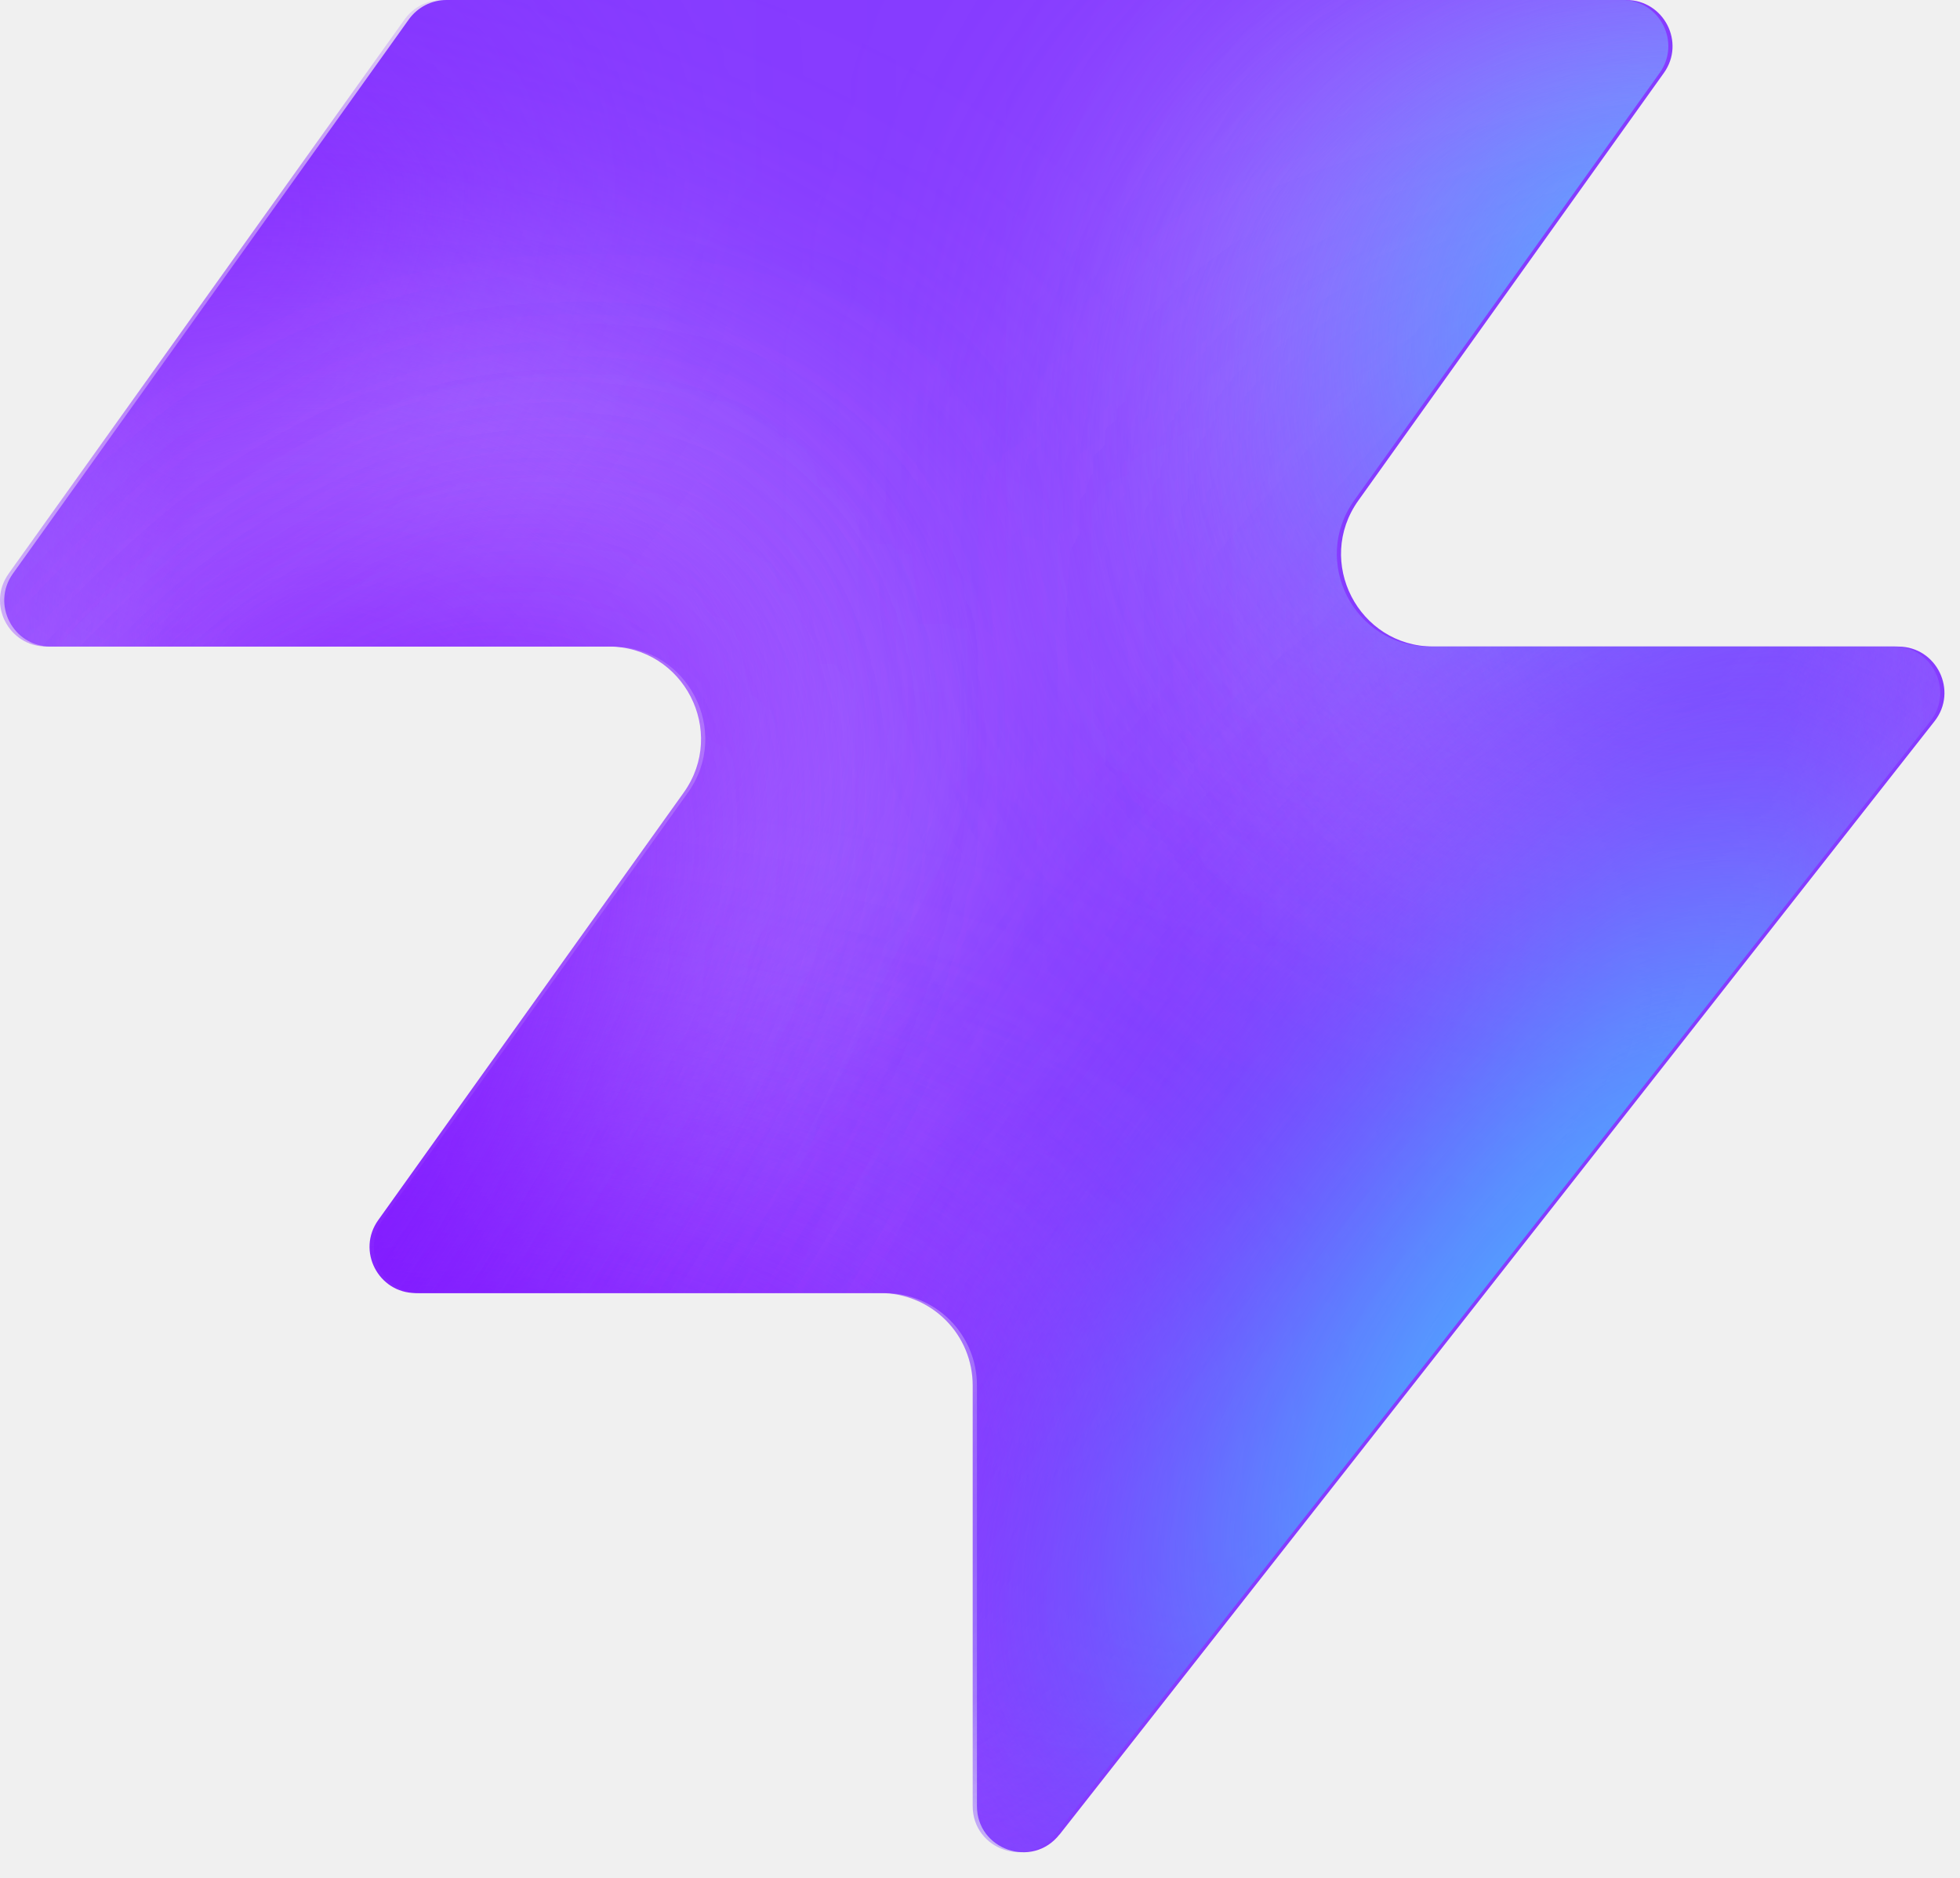
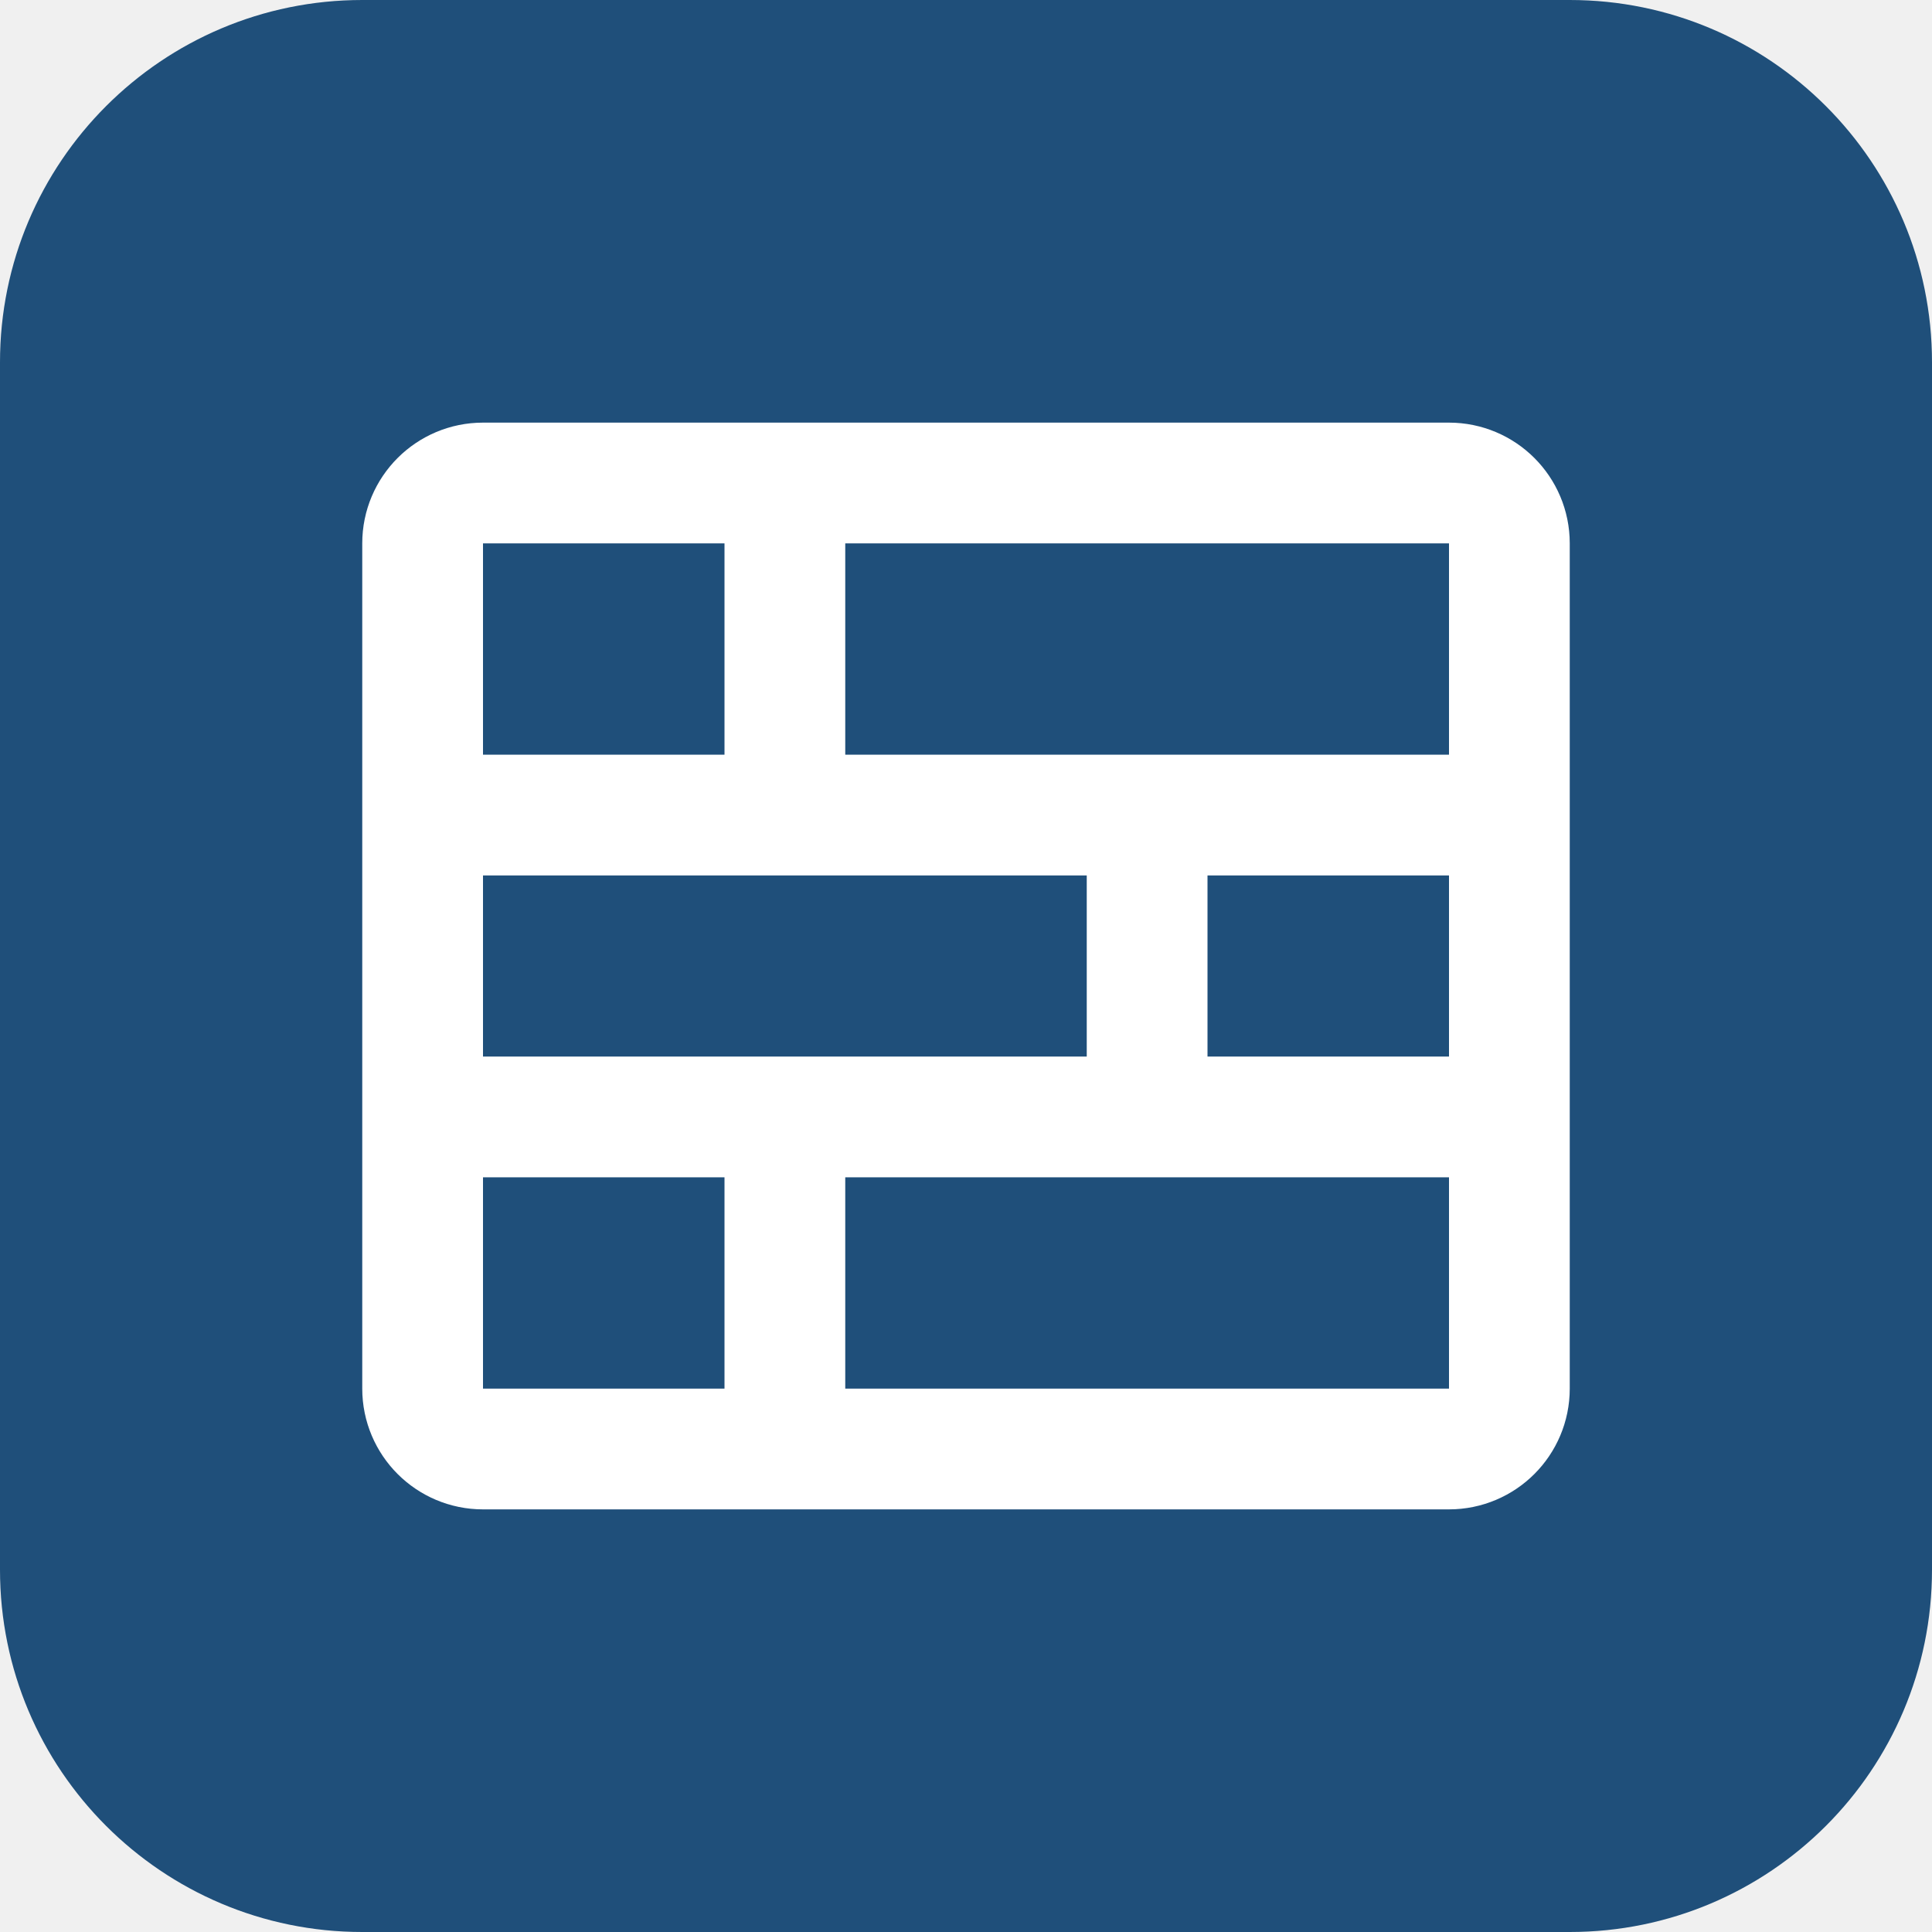
- <svg xmlns="http://www.w3.org/2000/svg" width="48" height="46" fill="none" viewBox="0 0 48 46">
-   <path fill="#863bff" d="M25.946 44.938c-.664.845-2.021.375-2.021-.698V33.937a2.26 2.26 0 0 0-2.262-2.262H10.287c-.92 0-1.456-1.04-.92-1.788l7.48-10.471c1.07-1.497 0-3.578-1.842-3.578H1.237c-.92 0-1.456-1.04-.92-1.788L10.013.474c.214-.297.556-.474.92-.474h28.894c.92 0 1.456 1.04.92 1.788l-7.48 10.471c-1.07 1.498 0 3.579 1.842 3.579h11.377c.943 0 1.473 1.088.89 1.83L25.947 44.94z" style="fill:#863bff;fill:color(display-p3 .525 .23 1);fill-opacity:1" />
-   <mask id="a" width="48" height="46" x="0" y="0" maskUnits="userSpaceOnUse" style="mask-type:alpha">
-     <path fill="#000" d="M25.842 44.938c-.664.844-2.021.375-2.021-.698V33.937a2.26 2.26 0 0 0-2.262-2.262H10.183c-.92 0-1.456-1.04-.92-1.788l7.48-10.471c1.07-1.498 0-3.579-1.842-3.579H1.133c-.92 0-1.456-1.04-.92-1.787L9.91.473c.214-.297.556-.474.92-.474h28.894c.92 0 1.456 1.04.92 1.788l-7.48 10.471c-1.07 1.498 0 3.578 1.842 3.578h11.377c.943 0 1.473 1.088.89 1.832L25.843 44.94z" style="fill:#000;fill-opacity:1" />
-   </mask>
-   <g mask="url(#a)">
-     <g filter="url(#b)">
-       <ellipse cx="5.508" cy="14.704" fill="#ede6ff" rx="5.508" ry="14.704" style="fill:#ede6ff;fill:color(display-p3 .927 .903 1);fill-opacity:1" transform="matrix(.00324 1 1 -.00324 -4.47 31.516)" />
-     </g>
-     <g filter="url(#c)">
-       <ellipse cx="10.399" cy="29.851" fill="#ede6ff" rx="10.399" ry="29.851" style="fill:#ede6ff;fill:color(display-p3 .927 .903 1);fill-opacity:1" transform="matrix(.00324 1 1 -.00324 -39.328 7.883)" />
-     </g>
-     <g filter="url(#d)">
-       <ellipse cx="5.508" cy="30.487" fill="#7e14ff" rx="5.508" ry="30.487" style="fill:#7e14ff;fill:color(display-p3 .492 .077 1);fill-opacity:1" transform="rotate(89.814 -25.913 -14.639)scale(1 -1)" />
-     </g>
-     <g filter="url(#e)">
-       <ellipse cx="5.508" cy="30.599" fill="#7e14ff" rx="5.508" ry="30.599" style="fill:#7e14ff;fill:color(display-p3 .492 .077 1);fill-opacity:1" transform="rotate(89.814 -32.644 -3.334)scale(1 -1)" />
-     </g>
-     <g filter="url(#f)">
-       <ellipse cx="5.508" cy="30.599" fill="#7e14ff" rx="5.508" ry="30.599" style="fill:#7e14ff;fill:color(display-p3 .492 .077 1);fill-opacity:1" transform="matrix(.00324 1 1 -.00324 -34.34 30.47)" />
-     </g>
-     <g filter="url(#g)">
-       <ellipse cx="14.072" cy="22.078" fill="#ede6ff" rx="14.072" ry="22.078" style="fill:#ede6ff;fill:color(display-p3 .927 .903 1);fill-opacity:1" transform="rotate(93.35 24.506 48.493)scale(-1 1)" />
-     </g>
-     <g filter="url(#h)">
-       <ellipse cx="3.47" cy="21.501" fill="#7e14ff" rx="3.47" ry="21.501" style="fill:#7e14ff;fill:color(display-p3 .492 .077 1);fill-opacity:1" transform="rotate(89.009 28.708 47.59)scale(-1 1)" />
-     </g>
-     <g filter="url(#i)">
-       <ellipse cx="3.47" cy="21.501" fill="#7e14ff" rx="3.47" ry="21.501" style="fill:#7e14ff;fill:color(display-p3 .492 .077 1);fill-opacity:1" transform="rotate(89.009 28.708 47.59)scale(-1 1)" />
-     </g>
-     <g filter="url(#j)">
-       <ellipse cx=".387" cy="8.972" fill="#7e14ff" rx="4.407" ry="29.108" style="fill:#7e14ff;fill:color(display-p3 .492 .077 1);fill-opacity:1" transform="rotate(39.51 .387 8.972)" />
-     </g>
-     <g filter="url(#k)">
-       <ellipse cx="47.523" cy="-6.092" fill="#7e14ff" rx="4.407" ry="29.108" style="fill:#7e14ff;fill:color(display-p3 .492 .077 1);fill-opacity:1" transform="rotate(37.892 47.523 -6.092)" />
-     </g>
-     <g filter="url(#l)">
-       <ellipse cx="41.412" cy="6.333" fill="#47bfff" rx="5.971" ry="9.665" style="fill:#47bfff;fill:color(display-p3 .28 .748 1);fill-opacity:1" transform="rotate(37.892 41.412 6.333)" />
-     </g>
-     <g filter="url(#m)">
-       <ellipse cx="-1.879" cy="38.332" fill="#7e14ff" rx="4.407" ry="29.108" style="fill:#7e14ff;fill:color(display-p3 .492 .077 1);fill-opacity:1" transform="rotate(37.892 -1.88 38.332)" />
-     </g>
-     <g filter="url(#n)">
-       <ellipse cx="-1.879" cy="38.332" fill="#7e14ff" rx="4.407" ry="29.108" style="fill:#7e14ff;fill:color(display-p3 .492 .077 1);fill-opacity:1" transform="rotate(37.892 -1.88 38.332)" />
-     </g>
-     <g filter="url(#o)">
-       <ellipse cx="35.651" cy="29.907" fill="#7e14ff" rx="4.407" ry="29.108" style="fill:#7e14ff;fill:color(display-p3 .492 .077 1);fill-opacity:1" transform="rotate(37.892 35.651 29.907)" />
-     </g>
-     <g filter="url(#p)">
-       <ellipse cx="38.418" cy="32.4" fill="#47bfff" rx="5.971" ry="15.297" style="fill:#47bfff;fill:color(display-p3 .28 .748 1);fill-opacity:1" transform="rotate(37.892 38.418 32.4)" />
-     </g>
+ <svg xmlns="http://www.w3.org/2000/svg" viewBox="0 0 32 32">
+   <rect width="32" height="32" rx="6" fill="#1f4f7a" />
+   <g fill="none" stroke="#fff" stroke-width="2">
+     <rect x="7" y="8" width="18" height="16" rx="1" />
+     <path d="M7 13.5h18M7 18.5h18M13 8v5.5M19 13.5v5M13 18.5V24" />
  </g>
-   <defs>
-     <filter id="b" width="60.045" height="41.654" x="-19.77" y="16.149" color-interpolation-filters="sRGB" filterUnits="userSpaceOnUse">
-       <feFlood flood-opacity="0" result="BackgroundImageFix" />
-       <feBlend in="SourceGraphic" in2="BackgroundImageFix" result="shape" />
-       <feGaussianBlur result="effect1_foregroundBlur_2002_17158" stdDeviation="7.659" />
-     </filter>
-     <filter id="c" width="90.34" height="51.437" x="-54.613" y="-7.533" color-interpolation-filters="sRGB" filterUnits="userSpaceOnUse">
-       <feFlood flood-opacity="0" result="BackgroundImageFix" />
-       <feBlend in="SourceGraphic" in2="BackgroundImageFix" result="shape" />
-       <feGaussianBlur result="effect1_foregroundBlur_2002_17158" stdDeviation="7.659" />
-     </filter>
-     <filter id="d" width="79.355" height="29.4" x="-49.64" y="2.03" color-interpolation-filters="sRGB" filterUnits="userSpaceOnUse">
-       <feFlood flood-opacity="0" result="BackgroundImageFix" />
-       <feBlend in="SourceGraphic" in2="BackgroundImageFix" result="shape" />
-       <feGaussianBlur result="effect1_foregroundBlur_2002_17158" stdDeviation="4.596" />
-     </filter>
-     <filter id="e" width="79.579" height="29.4" x="-45.045" y="20.029" color-interpolation-filters="sRGB" filterUnits="userSpaceOnUse">
-       <feFlood flood-opacity="0" result="BackgroundImageFix" />
-       <feBlend in="SourceGraphic" in2="BackgroundImageFix" result="shape" />
-       <feGaussianBlur result="effect1_foregroundBlur_2002_17158" stdDeviation="4.596" />
-     </filter>
-     <filter id="f" width="79.579" height="29.4" x="-43.513" y="21.178" color-interpolation-filters="sRGB" filterUnits="userSpaceOnUse">
-       <feFlood flood-opacity="0" result="BackgroundImageFix" />
-       <feBlend in="SourceGraphic" in2="BackgroundImageFix" result="shape" />
-       <feGaussianBlur result="effect1_foregroundBlur_2002_17158" stdDeviation="4.596" />
-     </filter>
-     <filter id="g" width="74.749" height="58.852" x="15.756" y="-17.901" color-interpolation-filters="sRGB" filterUnits="userSpaceOnUse">
-       <feFlood flood-opacity="0" result="BackgroundImageFix" />
-       <feBlend in="SourceGraphic" in2="BackgroundImageFix" result="shape" />
-       <feGaussianBlur result="effect1_foregroundBlur_2002_17158" stdDeviation="7.659" />
-     </filter>
-     <filter id="h" width="61.377" height="25.362" x="23.548" y="2.284" color-interpolation-filters="sRGB" filterUnits="userSpaceOnUse">
-       <feFlood flood-opacity="0" result="BackgroundImageFix" />
-       <feBlend in="SourceGraphic" in2="BackgroundImageFix" result="shape" />
-       <feGaussianBlur result="effect1_foregroundBlur_2002_17158" stdDeviation="4.596" />
-     </filter>
-     <filter id="i" width="61.377" height="25.362" x="23.548" y="2.284" color-interpolation-filters="sRGB" filterUnits="userSpaceOnUse">
-       <feFlood flood-opacity="0" result="BackgroundImageFix" />
-       <feBlend in="SourceGraphic" in2="BackgroundImageFix" result="shape" />
-       <feGaussianBlur result="effect1_foregroundBlur_2002_17158" stdDeviation="4.596" />
-     </filter>
-     <filter id="j" width="56.045" height="63.649" x="-27.636" y="-22.853" color-interpolation-filters="sRGB" filterUnits="userSpaceOnUse">
-       <feFlood flood-opacity="0" result="BackgroundImageFix" />
-       <feBlend in="SourceGraphic" in2="BackgroundImageFix" result="shape" />
-       <feGaussianBlur result="effect1_foregroundBlur_2002_17158" stdDeviation="4.596" />
-     </filter>
-     <filter id="k" width="54.814" height="64.646" x="20.116" y="-38.415" color-interpolation-filters="sRGB" filterUnits="userSpaceOnUse">
-       <feFlood flood-opacity="0" result="BackgroundImageFix" />
-       <feBlend in="SourceGraphic" in2="BackgroundImageFix" result="shape" />
-       <feGaussianBlur result="effect1_foregroundBlur_2002_17158" stdDeviation="4.596" />
-     </filter>
-     <filter id="l" width="33.541" height="35.313" x="24.641" y="-11.323" color-interpolation-filters="sRGB" filterUnits="userSpaceOnUse">
-       <feFlood flood-opacity="0" result="BackgroundImageFix" />
-       <feBlend in="SourceGraphic" in2="BackgroundImageFix" result="shape" />
-       <feGaussianBlur result="effect1_foregroundBlur_2002_17158" stdDeviation="4.596" />
-     </filter>
-     <filter id="m" width="54.814" height="64.646" x="-29.286" y="6.009" color-interpolation-filters="sRGB" filterUnits="userSpaceOnUse">
-       <feFlood flood-opacity="0" result="BackgroundImageFix" />
-       <feBlend in="SourceGraphic" in2="BackgroundImageFix" result="shape" />
-       <feGaussianBlur result="effect1_foregroundBlur_2002_17158" stdDeviation="4.596" />
-     </filter>
-     <filter id="n" width="54.814" height="64.646" x="-29.286" y="6.009" color-interpolation-filters="sRGB" filterUnits="userSpaceOnUse">
-       <feFlood flood-opacity="0" result="BackgroundImageFix" />
-       <feBlend in="SourceGraphic" in2="BackgroundImageFix" result="shape" />
-       <feGaussianBlur result="effect1_foregroundBlur_2002_17158" stdDeviation="4.596" />
-     </filter>
-     <filter id="o" width="54.814" height="64.646" x="8.244" y="-2.416" color-interpolation-filters="sRGB" filterUnits="userSpaceOnUse">
-       <feFlood flood-opacity="0" result="BackgroundImageFix" />
-       <feBlend in="SourceGraphic" in2="BackgroundImageFix" result="shape" />
-       <feGaussianBlur result="effect1_foregroundBlur_2002_17158" stdDeviation="4.596" />
-     </filter>
-     <filter id="p" width="39.409" height="43.623" x="18.713" y="10.588" color-interpolation-filters="sRGB" filterUnits="userSpaceOnUse">
-       <feFlood flood-opacity="0" result="BackgroundImageFix" />
-       <feBlend in="SourceGraphic" in2="BackgroundImageFix" result="shape" />
-       <feGaussianBlur result="effect1_foregroundBlur_2002_17158" stdDeviation="4.596" />
-     </filter>
-   </defs>
</svg>
